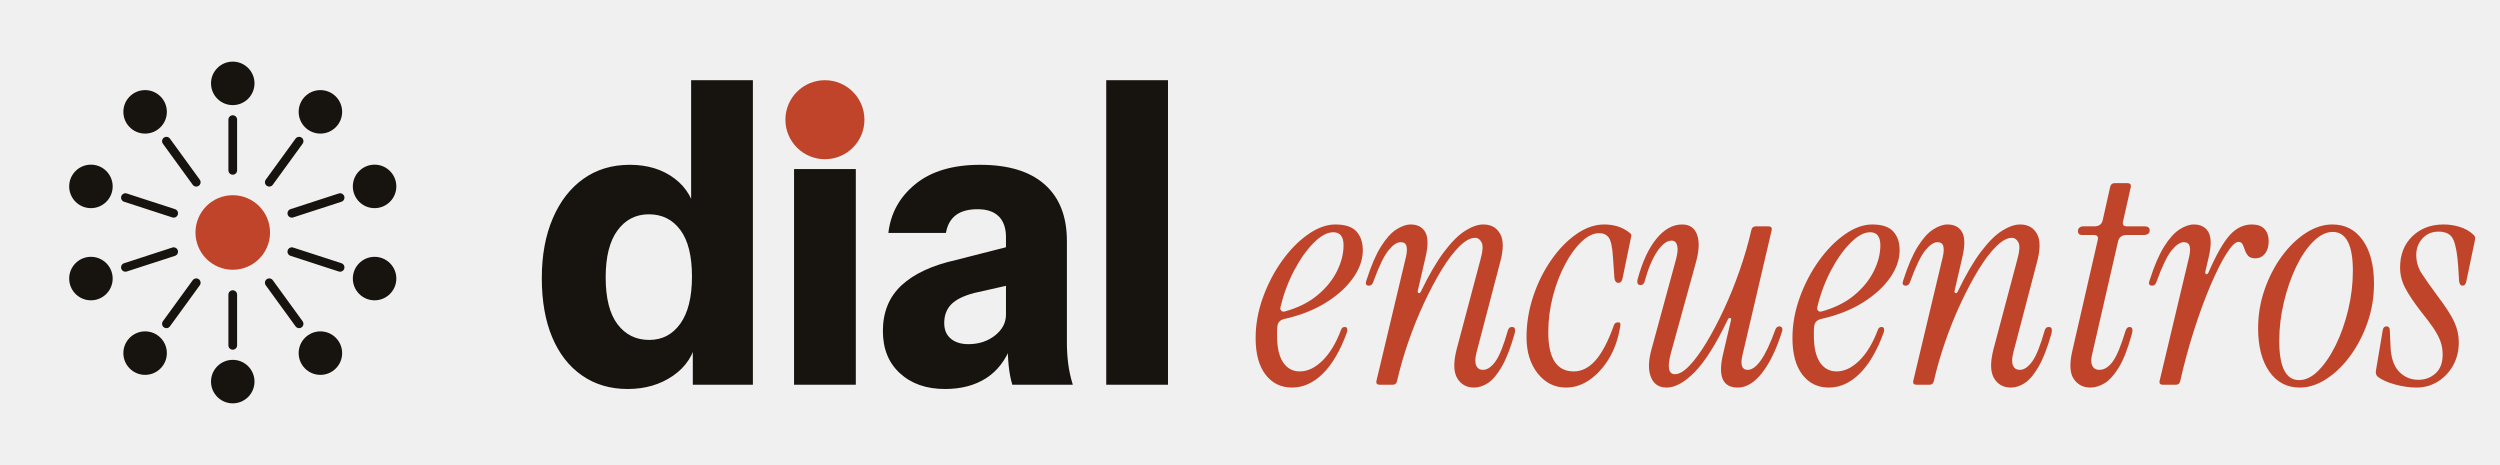
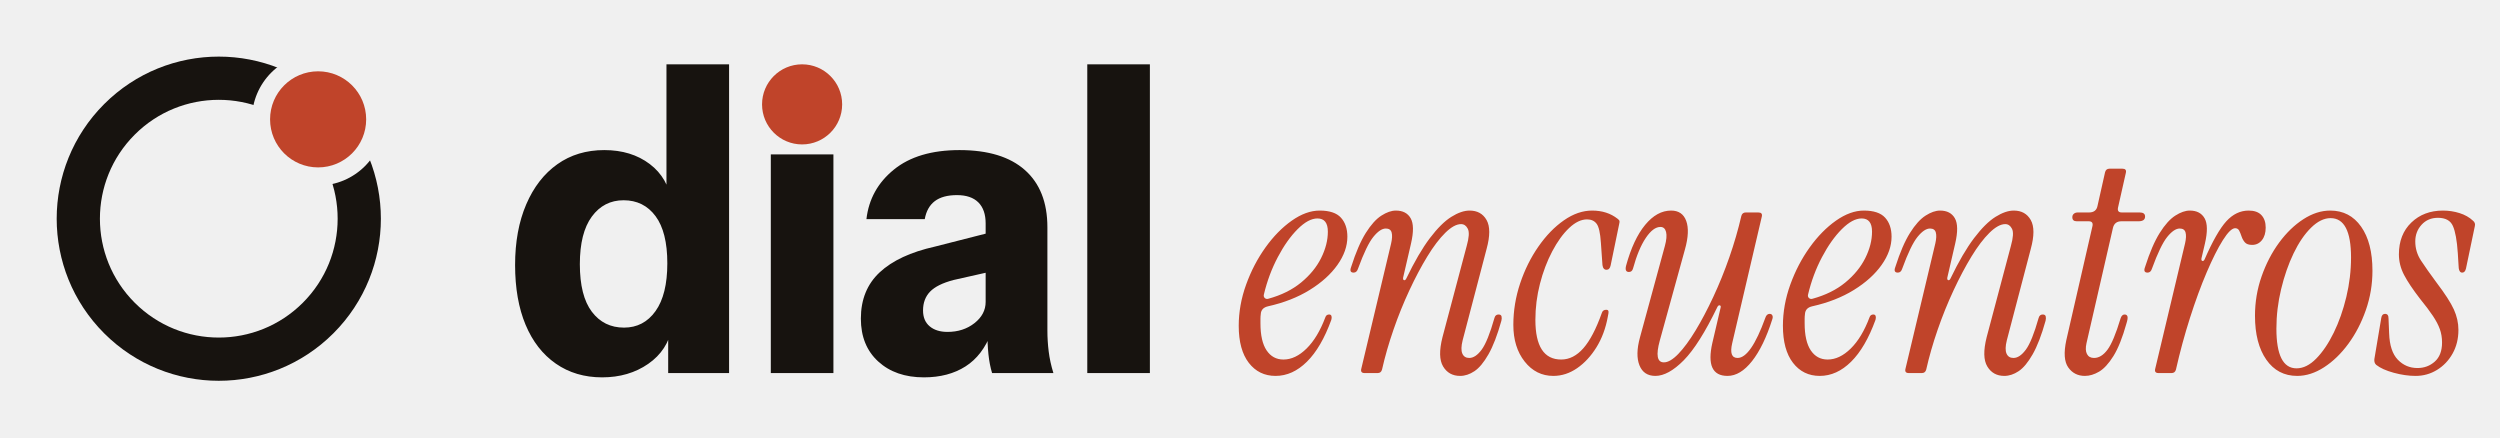
- <svg xmlns="http://www.w3.org/2000/svg" viewBox="0 0 5908.8 1099.2" width="5909" height="1099">
-   <g transform="translate(60 60) scale(4.896)">
-     <g stroke="#17130F" stroke-width="4.2" stroke-linecap="round">
-       <line x1="100" y1="70" x2="100" y2="45.5" />
-       <line x1="117.63" y1="75.73" x2="132.03" y2="55.91" />
-       <line x1="128.53" y1="90.73" x2="151.83" y2="83.16" />
-       <line x1="128.53" y1="109.27" x2="151.83" y2="116.84" />
-       <line x1="117.63" y1="124.27" x2="132.03" y2="144.09" />
-       <line x1="100" y1="130" x2="100" y2="154.5" />
-       <line x1="82.37" y1="124.27" x2="67.97" y2="144.09" />
-       <line x1="71.47" y1="109.27" x2="48.17" y2="116.84" />
-       <line x1="71.47" y1="90.73" x2="48.17" y2="83.16" />
-       <line x1="82.37" y1="75.73" x2="67.97" y2="55.91" />
+ <svg xmlns="http://www.w3.org/2000/svg" viewBox="0 0 5829.6 1020.0" width="5830" height="1020">
+   <g transform="translate(60 60) scale(4.5)">
+     <mask id="aro6" maskUnits="userSpaceOnUse" x="0" y="0" width="200" height="200">
+       <rect width="200" height="200" fill="#fff" />
+       <circle cx="151.48" cy="48.52" r="34.3" fill="#000" />
+     </mask>
+     <g mask="url(#aro6)">
+       <circle cx="100" cy="100" r="72.8" fill="none" stroke="#17130F" stroke-width="22.4" pathLength="1" transform="rotate(-45 100 100)" />
    </g>
-     <g fill="#17130F">
-       <circle cx="100" cy="28" r="10.5" />
-       <circle cx="142.32" cy="41.75" r="10.5" />
-       <circle cx="168.48" cy="77.75" r="10.5" />
-       <circle cx="168.48" cy="122.25" r="10.5" />
-       <circle cx="142.32" cy="158.25" r="10.5" />
-       <circle cx="100" cy="172" r="10.5" />
-       <circle cx="57.68" cy="158.25" r="10.5" />
-       <circle cx="31.52" cy="122.25" r="10.5" />
-       <circle cx="31.52" cy="77.75" r="10.5" />
-       <circle cx="57.68" cy="41.75" r="10.5" />
-     </g>
-     <circle cx="100" cy="100" r="18" fill="#C0442A" />
+     <circle cx="151.48" cy="48.52" r="24.9" fill="#C0442A" />
  </g>
-   <g transform="translate(1255.2 909.6) scale(1)">
+   <g transform="translate(1176 870) scale(1)">
    <path d="M382 0L382 -109L391 -107Q381 -53 335.5 -21.5Q290 10 228 10Q166 10 120 -22Q74 -54 49.5 -112.5Q25 -171 25 -252Q25 -333 51 -393.5Q77 -454 123.5 -487Q170 -520 233 -520Q296 -520 339 -487.5Q382 -455 390 -398L378 -397L378 -720L524 -720L524 0ZM279 -106Q325 -106 352.5 -144.5Q380 -183 380 -256Q380 -329 352.5 -366Q325 -403 278 -403Q232 -403 204 -365Q176 -327 176 -254Q176 -180 204 -143Q232 -106 279 -106ZM621.33 0L621.33 -510L767.33 -510L767.33 0ZM1137.33 0Q1131.33 -20 1128.83 -44Q1126.33 -68 1126.33 -99L1122.33 -99L1122.33 -349Q1122.33 -381 1105.33 -398Q1088.33 -415 1055.33 -415Q1022.33 -415 1003.83 -401Q985.33 -387 980.33 -359L844.33 -359Q852.33 -429 908.33 -474.5Q964.33 -520 1061.33 -520Q1161.33 -520 1213.83 -473.5Q1266.33 -427 1266.33 -340L1266.33 -99Q1266.33 -75 1269.33 -50.5Q1272.33 -26 1280.33 0ZM978.33 10Q912.33 10 871.83 -27Q831.33 -64 831.33 -127Q831.33 -194 875.33 -235Q919.33 -276 1004.33 -295L1149.33 -332L1149.33 -240L1047.33 -217Q1009.33 -207 992.83 -190Q976.33 -173 976.33 -146Q976.33 -122 991.83 -109Q1007.33 -96 1033.33 -96Q1070.33 -96 1096.33 -116.5Q1122.33 -137 1122.33 -166L1135.33 -94Q1115.33 -41 1075.33 -15.5Q1035.33 10 978.33 10ZM1359.33 0L1359.33 -720L1505.33 -720L1505.33 0Z" fill="#17130F" />
    <circle cx="694.3" cy="-626.6" r="93.4" fill="#C0442A" />
  </g>
-   <path transform="translate(2958.9 909.6)" d="M94.74 6.61Q55.81 6.61 32.31 -23.87Q8.81 -54.35 8.81 -110.16Q8.81 -158.63 26.07 -206.37Q43.33 -254.1 71.24 -293.03Q99.14 -331.95 132.56 -355.45Q165.97 -378.95 197.55 -378.95Q232.07 -378.95 247.13 -362.43Q262.18 -345.9 262.18 -318Q262.18 -284.95 239.05 -252.27Q215.91 -219.59 174.42 -193.88Q132.93 -168.18 77.11 -155.69Q60.96 -152.02 60.22 -137.33Q59.49 -132.19 59.49 -126.68Q59.49 -121.18 59.49 -116.04Q59.49 -74.17 73.81 -52.88Q88.13 -31.58 113.1 -31.58Q141 -31.58 167.08 -57.28Q193.15 -82.99 210.77 -129.99Q212.98 -136.6 219.59 -136.6Q223.99 -136.6 225.09 -132.93Q226.2 -129.25 224.73 -124.11Q201.23 -59.49 167.81 -26.44Q134.4 6.61 94.74 6.61ZM67.56 -183.6Q66.1 -178.46 69.4 -175.15Q72.71 -171.85 77.85 -173.32Q123.38 -185.8 154.22 -211.14Q185.07 -236.48 200.86 -268.06Q216.65 -299.64 216.65 -329.75Q216.65 -360.59 192.41 -360.59Q171.12 -360.59 146.15 -335.62Q121.18 -310.65 99.88 -270.26Q78.58 -229.87 67.56 -183.6ZM294.49 -9.55L364.26 -302.57Q367.93 -318.73 365.36 -327.91Q362.79 -337.09 351.78 -337.09Q338.56 -337.09 322.77 -317.63Q306.98 -298.17 287.15 -243.82Q284.21 -234.27 276.87 -234.27Q265.85 -234.27 270.99 -247.49Q287.15 -298.17 305.14 -326.81Q323.14 -355.45 341.5 -367.2Q359.86 -378.95 375.28 -378.95Q399.51 -378.95 409.8 -360.96Q420.08 -342.96 410.53 -301.84L392.17 -222.52Q391.44 -217.38 394.37 -216.65Q397.31 -215.91 399.51 -220.32Q428.16 -279.81 454.59 -314.69Q481.03 -349.57 504.53 -364.26Q528.03 -378.95 547.13 -378.95Q574.3 -378.95 586.79 -356.92Q599.27 -334.89 586.79 -289.35L530.97 -76.38Q525.83 -55.81 530.24 -45.53Q534.64 -35.25 546.39 -35.25Q561.08 -35.25 575.4 -54.71Q589.72 -74.17 605.15 -128.52Q607.35 -136.6 614.69 -136.6Q620.57 -136.6 621.67 -132.19Q622.77 -127.79 621.3 -121.91Q607.35 -71.97 591.19 -43.7Q575.04 -15.42 558.51 -4.41Q541.99 6.61 525.1 6.61Q498.66 6.61 485.44 -15.42Q472.22 -37.45 483.97 -83.72L540.52 -296.7Q548.6 -325.34 543.09 -336.36Q537.58 -347.37 527.3 -347.37Q511.14 -347.37 490.58 -327.18Q470.02 -306.98 448.72 -272.1Q427.42 -237.21 406.86 -193.15Q386.29 -149.08 369.77 -101.35Q353.25 -53.61 342.96 -8.08Q340.76 0 332.68 0L302.57 0Q292.29 0 294.49 -9.55ZM742.48 6.61Q702.09 6.61 675.65 -26.81Q649.21 -60.22 649.21 -112.36Q649.21 -161.57 665 -208.94Q680.79 -256.31 707.59 -294.86Q734.4 -333.42 767.08 -356.18Q799.76 -378.95 832.81 -378.95Q868.06 -378.95 892.3 -359.86Q895.97 -356.92 896.7 -355.08Q897.44 -353.25 895.97 -347.37L876.14 -251.16Q873.94 -240.88 866.59 -240.88Q858.51 -240.88 857.04 -251.9L853.37 -304.04Q851.17 -337.82 843.46 -348.11Q835.75 -358.39 821.06 -358.39Q800.5 -358.39 779.2 -338.19Q757.9 -318 739.91 -283.85Q721.92 -249.7 711.27 -208.2Q700.62 -166.71 700.62 -124.11Q700.62 -31.58 760.84 -31.58Q789.48 -31.58 812.61 -58.02Q835.75 -84.46 855.58 -140.27Q857.78 -147.61 865.86 -147.61Q870.26 -147.61 871 -144.31Q871.73 -141 869.53 -131.46Q862.19 -91.07 843.09 -60.22Q824 -29.38 797.93 -11.38Q771.85 6.61 742.48 6.61ZM980.42 6.61Q953.25 6.61 943.34 -17.99Q933.42 -42.6 944.44 -82.99L1002.46 -295.96Q1008.33 -317.26 1005.39 -329.01Q1002.46 -340.76 992.17 -340.76Q975.28 -340.76 958.02 -315.06Q940.77 -289.35 928.28 -243.82Q926.08 -235.74 918.73 -235.74Q908.45 -235.74 912.12 -250.43Q929.02 -312.12 956.56 -345.54Q984.1 -378.95 1017.14 -378.95Q1043.58 -378.95 1052.4 -354.72Q1061.21 -330.48 1049.46 -288.62L990.71 -75.64Q976.75 -24.97 1000.25 -24.97Q1014.94 -24.97 1034.04 -44.8Q1053.13 -64.63 1074.06 -99.14Q1094.99 -133.66 1115.55 -177.72Q1136.12 -221.79 1153.01 -270.26Q1169.9 -318.73 1180.92 -366.47Q1183.12 -374.54 1191.2 -374.54L1220.57 -374.54Q1230.85 -374.54 1228.65 -365L1159.62 -69.77Q1151.54 -35.25 1172.1 -35.25Q1202.95 -35.25 1236.73 -128.52Q1239.67 -138.07 1247.01 -138.07Q1251.42 -138.07 1253.25 -134.4Q1255.09 -130.72 1252.89 -124.85Q1233.06 -62.42 1205.88 -27.91Q1178.71 6.61 1148.6 6.61Q1095.72 6.61 1113.35 -70.5L1132.44 -152.02Q1133.91 -157.16 1130.61 -157.9Q1127.3 -158.63 1125.1 -154.22Q1082.51 -66.1 1046.52 -29.74Q1010.53 6.61 980.42 6.61ZM1363.78 6.61Q1324.86 6.61 1301.36 -23.87Q1277.86 -54.35 1277.86 -110.16Q1277.86 -158.63 1295.11 -206.37Q1312.37 -254.1 1340.28 -293.03Q1368.19 -331.95 1401.6 -355.45Q1435.02 -378.95 1466.6 -378.95Q1501.11 -378.95 1516.17 -362.43Q1531.22 -345.9 1531.22 -318Q1531.22 -284.95 1508.09 -252.27Q1484.96 -219.59 1443.46 -193.88Q1401.97 -168.18 1346.16 -155.69Q1330 -152.02 1329.26 -137.33Q1328.53 -132.19 1328.53 -126.68Q1328.53 -121.18 1328.53 -116.04Q1328.53 -74.17 1342.85 -52.88Q1357.17 -31.58 1382.14 -31.58Q1410.05 -31.58 1436.12 -57.28Q1462.19 -82.99 1479.82 -129.99Q1482.02 -136.6 1488.63 -136.6Q1493.04 -136.6 1494.14 -132.93Q1495.24 -129.25 1493.77 -124.11Q1470.27 -59.49 1436.85 -26.44Q1403.44 6.61 1363.78 6.61ZM1336.61 -183.6Q1335.14 -178.46 1338.44 -175.15Q1341.75 -171.85 1346.89 -173.32Q1392.42 -185.8 1423.27 -211.14Q1454.11 -236.48 1469.9 -268.06Q1485.69 -299.64 1485.69 -329.75Q1485.69 -360.59 1461.46 -360.59Q1440.16 -360.59 1415.19 -335.62Q1390.22 -310.65 1368.92 -270.26Q1347.62 -229.87 1336.61 -183.6ZM1563.54 -9.55L1633.31 -302.57Q1636.98 -318.73 1634.41 -327.91Q1631.84 -337.09 1620.82 -337.09Q1607.6 -337.09 1591.81 -317.63Q1576.02 -298.17 1556.19 -243.82Q1553.26 -234.27 1545.91 -234.27Q1534.9 -234.27 1540.04 -247.49Q1556.19 -298.17 1574.19 -326.81Q1592.18 -355.45 1610.54 -367.2Q1628.9 -378.95 1644.32 -378.95Q1668.56 -378.95 1678.84 -360.96Q1689.12 -342.96 1679.57 -301.84L1661.21 -222.52Q1660.48 -217.38 1663.42 -216.65Q1666.35 -215.91 1668.56 -220.32Q1697.2 -279.81 1723.64 -314.69Q1750.08 -349.57 1773.58 -364.26Q1797.08 -378.95 1816.17 -378.95Q1843.34 -378.95 1855.83 -356.92Q1868.31 -334.89 1855.83 -289.35L1800.01 -76.38Q1794.87 -55.81 1799.28 -45.53Q1803.69 -35.25 1815.44 -35.25Q1830.12 -35.25 1844.45 -54.71Q1858.77 -74.17 1874.19 -128.52Q1876.39 -136.6 1883.74 -136.6Q1889.61 -136.6 1890.71 -132.19Q1891.81 -127.79 1890.35 -121.91Q1876.39 -71.97 1860.24 -43.7Q1844.08 -15.42 1827.55 -4.41Q1811.03 6.61 1794.14 6.61Q1767.7 6.61 1754.48 -15.42Q1741.26 -37.45 1753.01 -83.72L1809.56 -296.7Q1817.64 -325.34 1812.13 -336.36Q1806.62 -347.37 1796.34 -347.37Q1780.19 -347.37 1759.62 -327.18Q1739.06 -306.98 1717.76 -272.1Q1696.46 -237.21 1675.9 -193.15Q1655.34 -149.08 1638.81 -101.35Q1622.29 -53.61 1612.01 -8.08Q1609.8 0 1601.73 0L1571.62 0Q1561.33 0 1563.54 -9.55ZM1982.15 6.61Q1957.18 6.61 1943.22 -13.22Q1929.27 -33.05 1938.82 -77.11L1999.77 -342.96Q2001.97 -353.98 1990.96 -353.98L1963.05 -353.98Q1952.77 -353.98 1952.77 -363.53Q1952.77 -368.67 1956.44 -371.61Q1960.11 -374.54 1965.25 -374.54L1991.69 -374.54Q2008.58 -374.54 2011.52 -389.97L2029.15 -468.55Q2031.35 -476.63 2039.43 -476.63L2069.54 -476.63Q2079.82 -476.63 2077.62 -467.08L2059.26 -385.56Q2057.05 -374.54 2068.07 -374.54L2109.93 -374.54Q2122.42 -374.54 2122.42 -365Q2122.42 -353.98 2106.99 -353.98L2067.34 -353.98Q2051.18 -353.98 2047.51 -338.56L1985.82 -69.77Q1982.15 -53.61 1986.92 -44.43Q1991.69 -35.25 2003.44 -35.25Q2020.33 -35.25 2034.66 -54.35Q2048.98 -73.44 2065.13 -127.05Q2068.07 -136.6 2074.68 -136.6Q2079.82 -136.6 2081.29 -132.19Q2082.76 -127.79 2079.09 -116.04Q2065.13 -66.1 2048.61 -39.66Q2032.08 -13.22 2015.19 -3.3Q1998.3 6.61 1982.15 6.61ZM2154 0Q2143.71 0 2145.92 -9.55L2215.68 -302.57Q2219.36 -318.73 2216.79 -327.91Q2214.22 -337.09 2203.2 -337.09Q2189.98 -337.09 2174.19 -317.63Q2158.4 -298.17 2138.57 -243.82Q2135.64 -234.27 2128.29 -234.27Q2117.28 -234.27 2122.42 -247.49Q2138.57 -298.17 2156.57 -326.81Q2174.56 -355.45 2192.92 -367.2Q2211.28 -378.95 2226.7 -378.95Q2250.94 -378.95 2261.22 -360.96Q2271.5 -342.96 2261.95 -301.84L2253.87 -267.32Q2253.14 -262.18 2256.08 -261.45Q2259.01 -260.71 2261.22 -265.12Q2289.12 -329.01 2311.89 -353.98Q2334.66 -378.95 2364.03 -378.95Q2383.86 -378.95 2393.78 -368.3Q2403.69 -357.65 2403.69 -339.29Q2403.69 -320.93 2394.88 -309.92Q2386.07 -298.9 2372.11 -298.9Q2360.36 -298.9 2355.22 -304.78Q2350.08 -310.65 2347.51 -318.36Q2344.94 -326.07 2342 -331.95Q2339.06 -337.82 2332.45 -337.82Q2321.44 -337.82 2303.81 -309.92Q2286.19 -282.01 2265.99 -234.64Q2245.8 -187.27 2227.07 -128.52Q2208.34 -69.77 2194.39 -8.08Q2192.18 0 2184.11 0ZM2477.13 6.61Q2431.6 6.61 2405.16 -31.21Q2378.72 -69.03 2378.72 -133.66Q2378.72 -181.4 2394.14 -225.46Q2409.57 -269.52 2434.9 -304.04Q2460.24 -338.56 2491.45 -358.75Q2522.66 -378.95 2554.24 -378.95Q2599.78 -378.95 2626.21 -341.5Q2652.65 -304.04 2652.65 -238.68Q2652.65 -190.94 2637.23 -146.88Q2621.81 -102.82 2596.47 -68.3Q2571.13 -33.78 2539.92 -13.59Q2508.71 6.61 2477.13 6.61ZM2475.66 -11.02Q2499.16 -11.02 2521.56 -33.78Q2543.96 -56.55 2562.32 -94Q2580.68 -131.46 2591.7 -177.36Q2602.71 -223.26 2602.71 -269.52Q2602.71 -361.32 2554.98 -361.32Q2532.21 -361.32 2509.44 -338.93Q2486.68 -316.53 2468.69 -279.07Q2450.69 -241.62 2439.68 -195.72Q2428.66 -149.82 2428.66 -103.55Q2428.66 -11.02 2475.66 -11.02ZM2753.27 6.61Q2729.03 6.61 2702.22 -0.73Q2675.42 -8.08 2661.47 -19.09Q2656.32 -23.5 2657.06 -32.31L2673.22 -128.52Q2674.68 -138.07 2682.03 -138.07Q2690.11 -138.07 2690.11 -127.79L2691.58 -92.53Q2693.04 -50.67 2711.77 -31.21Q2730.5 -11.75 2757.67 -11.75Q2781.17 -11.75 2798.06 -26.81Q2814.96 -41.86 2814.96 -71.24Q2814.96 -88.13 2809.81 -102.45Q2804.67 -116.77 2793.66 -133.29Q2782.64 -149.82 2763.55 -173.32Q2738.58 -205.63 2726.46 -228.77Q2714.34 -251.9 2714.34 -276.87Q2714.34 -323.14 2743.35 -351.04Q2772.36 -378.95 2817.16 -378.95Q2836.99 -378.95 2855.71 -373.08Q2874.44 -367.2 2886.93 -355.45Q2893.54 -350.31 2891.33 -342.23L2870.77 -243.82Q2868.57 -234.27 2861.96 -234.27Q2855.35 -234.27 2853.88 -244.56L2851.68 -279.81Q2848.74 -323.87 2840.29 -342.96Q2831.85 -362.06 2805.41 -362.06Q2781.91 -362.06 2767.22 -345.9Q2752.53 -329.75 2752.53 -306.98Q2752.53 -282.74 2765.75 -262.55Q2778.97 -242.35 2801.74 -211.51Q2831.85 -171.85 2842.5 -148.35Q2853.14 -124.85 2853.14 -100.61Q2853.14 -69.77 2839.56 -45.53Q2825.97 -21.3 2803.2 -7.34Q2780.44 6.61 2753.27 6.61Z" fill="#C0442A" />
+   <path transform="translate(2879.7 870)" d="M94.74 6.61Q55.81 6.61 32.31 -23.87Q8.81 -54.35 8.81 -110.16Q8.81 -158.63 26.07 -206.37Q43.33 -254.1 71.24 -293.03Q99.14 -331.95 132.56 -355.45Q165.97 -378.95 197.55 -378.95Q232.07 -378.95 247.13 -362.43Q262.18 -345.9 262.18 -318Q262.18 -284.95 239.05 -252.27Q215.91 -219.59 174.42 -193.88Q132.93 -168.18 77.11 -155.69Q60.96 -152.02 60.22 -137.33Q59.49 -132.19 59.49 -126.68Q59.49 -121.18 59.49 -116.04Q59.49 -74.17 73.81 -52.88Q88.13 -31.58 113.1 -31.58Q141 -31.58 167.08 -57.28Q193.15 -82.99 210.77 -129.99Q212.98 -136.6 219.59 -136.6Q223.99 -136.6 225.09 -132.93Q226.2 -129.25 224.73 -124.11Q201.23 -59.49 167.81 -26.44Q134.4 6.61 94.74 6.61ZM67.56 -183.6Q66.1 -178.46 69.4 -175.15Q72.71 -171.85 77.85 -173.32Q123.38 -185.8 154.22 -211.14Q185.07 -236.48 200.86 -268.06Q216.65 -299.64 216.65 -329.75Q216.65 -360.59 192.41 -360.59Q171.12 -360.59 146.15 -335.62Q121.18 -310.65 99.88 -270.26Q78.58 -229.87 67.56 -183.6ZM294.49 -9.55L364.26 -302.57Q367.93 -318.73 365.36 -327.91Q362.79 -337.09 351.78 -337.09Q338.56 -337.09 322.77 -317.63Q306.98 -298.17 287.15 -243.82Q284.21 -234.27 276.87 -234.27Q265.85 -234.27 270.99 -247.49Q287.15 -298.17 305.14 -326.81Q323.14 -355.45 341.5 -367.2Q359.86 -378.95 375.28 -378.95Q399.51 -378.95 409.8 -360.96Q420.08 -342.96 410.53 -301.84L392.17 -222.52Q391.44 -217.38 394.37 -216.65Q397.31 -215.91 399.51 -220.32Q428.16 -279.81 454.59 -314.69Q481.03 -349.57 504.53 -364.26Q528.03 -378.95 547.13 -378.95Q574.3 -378.95 586.79 -356.92Q599.27 -334.89 586.79 -289.35L530.97 -76.38Q525.83 -55.81 530.24 -45.53Q534.64 -35.25 546.39 -35.25Q561.08 -35.25 575.4 -54.71Q589.72 -74.17 605.15 -128.52Q607.35 -136.6 614.69 -136.6Q620.57 -136.6 621.67 -132.19Q622.77 -127.79 621.3 -121.91Q607.35 -71.97 591.19 -43.7Q575.04 -15.42 558.51 -4.41Q541.99 6.61 525.1 6.61Q498.66 6.61 485.44 -15.42Q472.22 -37.45 483.97 -83.72L540.52 -296.7Q548.6 -325.34 543.09 -336.36Q537.58 -347.37 527.3 -347.37Q511.14 -347.37 490.58 -327.18Q470.02 -306.98 448.72 -272.1Q427.42 -237.21 406.86 -193.15Q386.29 -149.08 369.77 -101.35Q353.25 -53.61 342.96 -8.08Q340.76 0 332.68 0L302.57 0Q292.29 0 294.49 -9.55ZM742.48 6.61Q702.09 6.61 675.65 -26.81Q649.21 -60.22 649.21 -112.36Q649.21 -161.57 665 -208.94Q680.79 -256.31 707.59 -294.86Q734.4 -333.42 767.08 -356.18Q799.76 -378.95 832.81 -378.95Q868.06 -378.95 892.3 -359.86Q895.97 -356.92 896.7 -355.08Q897.44 -353.25 895.97 -347.37L876.14 -251.16Q873.94 -240.88 866.59 -240.88Q858.51 -240.88 857.04 -251.9L853.37 -304.04Q851.17 -337.82 843.46 -348.11Q835.75 -358.39 821.06 -358.39Q800.5 -358.39 779.2 -338.19Q757.9 -318 739.91 -283.85Q721.92 -249.7 711.27 -208.2Q700.62 -166.71 700.62 -124.11Q700.62 -31.58 760.84 -31.58Q789.48 -31.58 812.61 -58.02Q835.75 -84.46 855.58 -140.27Q857.78 -147.61 865.86 -147.61Q870.26 -147.61 871 -144.31Q871.73 -141 869.53 -131.46Q862.19 -91.07 843.09 -60.22Q824 -29.38 797.93 -11.38Q771.85 6.61 742.48 6.61ZM980.42 6.61Q953.25 6.61 943.34 -17.99Q933.42 -42.6 944.44 -82.99L1002.46 -295.96Q1008.33 -317.26 1005.39 -329.01Q1002.46 -340.76 992.17 -340.76Q975.28 -340.76 958.02 -315.06Q940.77 -289.35 928.28 -243.82Q926.08 -235.74 918.73 -235.74Q908.45 -235.74 912.12 -250.43Q929.02 -312.12 956.56 -345.54Q984.1 -378.95 1017.14 -378.95Q1043.58 -378.95 1052.4 -354.72Q1061.21 -330.48 1049.46 -288.62L990.71 -75.64Q976.75 -24.97 1000.25 -24.97Q1014.94 -24.97 1034.04 -44.8Q1053.13 -64.63 1074.06 -99.14Q1094.99 -133.66 1115.55 -177.72Q1136.12 -221.79 1153.01 -270.26Q1169.9 -318.73 1180.92 -366.47Q1183.12 -374.54 1191.2 -374.54L1220.57 -374.54Q1230.85 -374.54 1228.65 -365L1159.62 -69.77Q1151.54 -35.25 1172.1 -35.25Q1202.95 -35.25 1236.73 -128.52Q1239.67 -138.07 1247.01 -138.07Q1251.42 -138.07 1253.25 -134.4Q1255.09 -130.72 1252.89 -124.85Q1233.06 -62.42 1205.88 -27.91Q1178.71 6.61 1148.6 6.61Q1095.72 6.61 1113.35 -70.5L1132.44 -152.02Q1133.91 -157.16 1130.61 -157.9Q1127.3 -158.63 1125.1 -154.22Q1082.51 -66.1 1046.52 -29.74Q1010.53 6.61 980.42 6.61ZM1363.78 6.61Q1324.86 6.61 1301.36 -23.87Q1277.86 -54.35 1277.86 -110.16Q1277.86 -158.63 1295.11 -206.37Q1312.37 -254.1 1340.28 -293.03Q1368.19 -331.95 1401.6 -355.45Q1435.02 -378.95 1466.6 -378.95Q1501.11 -378.95 1516.17 -362.43Q1531.22 -345.9 1531.22 -318Q1531.22 -284.95 1508.09 -252.27Q1484.96 -219.59 1443.46 -193.88Q1401.97 -168.18 1346.16 -155.69Q1330 -152.02 1329.26 -137.33Q1328.53 -132.19 1328.53 -126.68Q1328.53 -121.18 1328.53 -116.04Q1328.53 -74.17 1342.85 -52.88Q1357.17 -31.58 1382.14 -31.58Q1410.05 -31.58 1436.12 -57.28Q1462.19 -82.99 1479.82 -129.99Q1482.02 -136.6 1488.63 -136.6Q1493.04 -136.6 1494.14 -132.93Q1495.24 -129.25 1493.77 -124.11Q1470.27 -59.49 1436.85 -26.44Q1403.44 6.61 1363.78 6.61ZM1336.61 -183.6Q1335.14 -178.46 1338.44 -175.15Q1341.75 -171.85 1346.89 -173.32Q1392.42 -185.8 1423.27 -211.14Q1454.11 -236.48 1469.9 -268.06Q1485.69 -299.64 1485.69 -329.75Q1485.69 -360.59 1461.46 -360.59Q1440.16 -360.59 1415.19 -335.62Q1390.22 -310.65 1368.92 -270.26Q1347.62 -229.87 1336.61 -183.6ZM1563.54 -9.55L1633.31 -302.57Q1636.98 -318.73 1634.41 -327.91Q1631.84 -337.09 1620.82 -337.09Q1607.6 -337.09 1591.81 -317.63Q1576.02 -298.17 1556.19 -243.82Q1553.26 -234.27 1545.91 -234.27Q1534.9 -234.27 1540.04 -247.49Q1556.19 -298.17 1574.19 -326.81Q1592.18 -355.45 1610.54 -367.2Q1628.9 -378.95 1644.32 -378.95Q1668.56 -378.95 1678.84 -360.96Q1689.12 -342.96 1679.57 -301.84L1661.21 -222.52Q1660.48 -217.38 1663.42 -216.65Q1666.35 -215.91 1668.56 -220.32Q1697.2 -279.81 1723.64 -314.69Q1750.08 -349.57 1773.58 -364.26Q1797.08 -378.95 1816.17 -378.95Q1843.34 -378.95 1855.83 -356.92Q1868.31 -334.89 1855.83 -289.35L1800.01 -76.38Q1794.87 -55.81 1799.28 -45.53Q1803.69 -35.25 1815.44 -35.25Q1830.12 -35.25 1844.45 -54.71Q1858.77 -74.17 1874.19 -128.52Q1876.39 -136.6 1883.74 -136.6Q1889.61 -136.6 1890.71 -132.19Q1891.81 -127.79 1890.35 -121.91Q1876.39 -71.97 1860.24 -43.7Q1844.08 -15.42 1827.55 -4.41Q1811.03 6.61 1794.14 6.61Q1767.7 6.61 1754.48 -15.42Q1741.26 -37.45 1753.01 -83.72L1809.56 -296.7Q1817.64 -325.34 1812.13 -336.36Q1806.62 -347.37 1796.34 -347.37Q1780.19 -347.37 1759.62 -327.18Q1739.06 -306.98 1717.76 -272.1Q1696.46 -237.21 1675.9 -193.15Q1655.34 -149.08 1638.81 -101.35Q1622.29 -53.61 1612.01 -8.08Q1609.8 0 1601.73 0L1571.62 0Q1561.33 0 1563.54 -9.55ZM1982.15 6.61Q1957.18 6.61 1943.22 -13.22Q1929.27 -33.05 1938.82 -77.11L1999.77 -342.96Q2001.97 -353.98 1990.96 -353.98L1963.05 -353.98Q1952.77 -353.98 1952.77 -363.53Q1952.77 -368.67 1956.44 -371.61Q1960.11 -374.54 1965.25 -374.54L1991.69 -374.54Q2008.58 -374.54 2011.52 -389.97L2029.15 -468.55Q2031.35 -476.63 2039.43 -476.63L2069.54 -476.63Q2079.82 -476.63 2077.62 -467.08L2059.26 -385.56Q2057.05 -374.54 2068.07 -374.54L2109.93 -374.54Q2122.42 -374.54 2122.42 -365Q2122.42 -353.98 2106.99 -353.98L2067.34 -353.98Q2051.18 -353.98 2047.51 -338.56L1985.82 -69.77Q1982.15 -53.61 1986.92 -44.43Q1991.69 -35.25 2003.44 -35.25Q2020.33 -35.25 2034.66 -54.35Q2048.98 -73.44 2065.13 -127.05Q2068.07 -136.6 2074.68 -136.6Q2079.82 -136.6 2081.29 -132.19Q2082.76 -127.79 2079.09 -116.04Q2065.13 -66.1 2048.61 -39.66Q2032.08 -13.22 2015.19 -3.3Q1998.3 6.61 1982.15 6.61ZM2154 0Q2143.71 0 2145.92 -9.55L2215.68 -302.57Q2219.36 -318.73 2216.79 -327.91Q2214.22 -337.09 2203.2 -337.09Q2189.98 -337.09 2174.19 -317.63Q2158.4 -298.17 2138.57 -243.82Q2135.64 -234.27 2128.29 -234.27Q2117.28 -234.27 2122.42 -247.49Q2138.57 -298.17 2156.57 -326.81Q2174.56 -355.45 2192.92 -367.2Q2211.28 -378.95 2226.7 -378.95Q2250.94 -378.95 2261.22 -360.96Q2271.5 -342.96 2261.95 -301.84L2253.87 -267.32Q2253.14 -262.18 2256.08 -261.45Q2259.01 -260.71 2261.22 -265.12Q2289.12 -329.01 2311.89 -353.98Q2334.66 -378.95 2364.03 -378.95Q2383.86 -378.95 2393.78 -368.3Q2403.69 -357.65 2403.69 -339.29Q2403.69 -320.93 2394.88 -309.92Q2386.07 -298.9 2372.11 -298.9Q2360.36 -298.9 2355.22 -304.78Q2350.08 -310.65 2347.51 -318.36Q2344.94 -326.07 2342 -331.95Q2339.06 -337.82 2332.45 -337.82Q2321.44 -337.82 2303.81 -309.92Q2286.19 -282.01 2265.99 -234.64Q2245.8 -187.27 2227.07 -128.52Q2208.34 -69.77 2194.39 -8.08Q2192.18 0 2184.11 0ZM2477.13 6.61Q2431.6 6.61 2405.16 -31.21Q2378.72 -69.03 2378.72 -133.66Q2378.72 -181.4 2394.14 -225.46Q2409.57 -269.52 2434.9 -304.04Q2460.24 -338.56 2491.45 -358.75Q2522.66 -378.95 2554.24 -378.95Q2599.78 -378.95 2626.21 -341.5Q2652.65 -304.04 2652.65 -238.68Q2652.65 -190.94 2637.23 -146.88Q2621.81 -102.82 2596.47 -68.3Q2571.13 -33.78 2539.92 -13.59Q2508.71 6.61 2477.13 6.61ZM2475.66 -11.02Q2499.16 -11.02 2521.56 -33.78Q2543.96 -56.55 2562.32 -94Q2580.68 -131.46 2591.7 -177.36Q2602.71 -223.26 2602.71 -269.52Q2602.71 -361.32 2554.98 -361.32Q2532.21 -361.32 2509.44 -338.93Q2486.68 -316.53 2468.69 -279.07Q2450.69 -241.62 2439.68 -195.72Q2428.66 -149.82 2428.66 -103.55Q2428.66 -11.02 2475.66 -11.02ZM2753.27 6.61Q2729.03 6.61 2702.22 -0.73Q2675.42 -8.08 2661.47 -19.09Q2656.32 -23.5 2657.06 -32.31L2673.22 -128.52Q2674.68 -138.07 2682.03 -138.07Q2690.11 -138.07 2690.11 -127.79L2691.58 -92.53Q2693.04 -50.67 2711.77 -31.21Q2730.5 -11.75 2757.67 -11.75Q2781.17 -11.75 2798.06 -26.81Q2814.96 -41.86 2814.96 -71.24Q2814.96 -88.13 2809.81 -102.45Q2804.67 -116.77 2793.66 -133.29Q2782.64 -149.82 2763.55 -173.32Q2738.58 -205.63 2726.46 -228.77Q2714.34 -251.9 2714.34 -276.87Q2714.34 -323.14 2743.35 -351.04Q2772.36 -378.95 2817.16 -378.95Q2836.99 -378.95 2855.71 -373.08Q2874.44 -367.2 2886.93 -355.45Q2893.54 -350.31 2891.33 -342.23L2870.77 -243.82Q2868.57 -234.27 2861.96 -234.27Q2855.35 -234.27 2853.88 -244.56L2851.68 -279.81Q2848.74 -323.87 2840.29 -342.96Q2831.85 -362.06 2805.41 -362.06Q2781.91 -362.06 2767.22 -345.9Q2752.53 -329.75 2752.53 -306.98Q2752.53 -282.74 2765.75 -262.55Q2778.97 -242.35 2801.74 -211.51Q2831.85 -171.85 2842.5 -148.35Q2853.14 -124.85 2853.14 -100.61Q2853.14 -69.77 2839.56 -45.53Q2825.97 -21.3 2803.2 -7.34Q2780.44 6.61 2753.27 6.61Z" fill="#C0442A" />
</svg>
